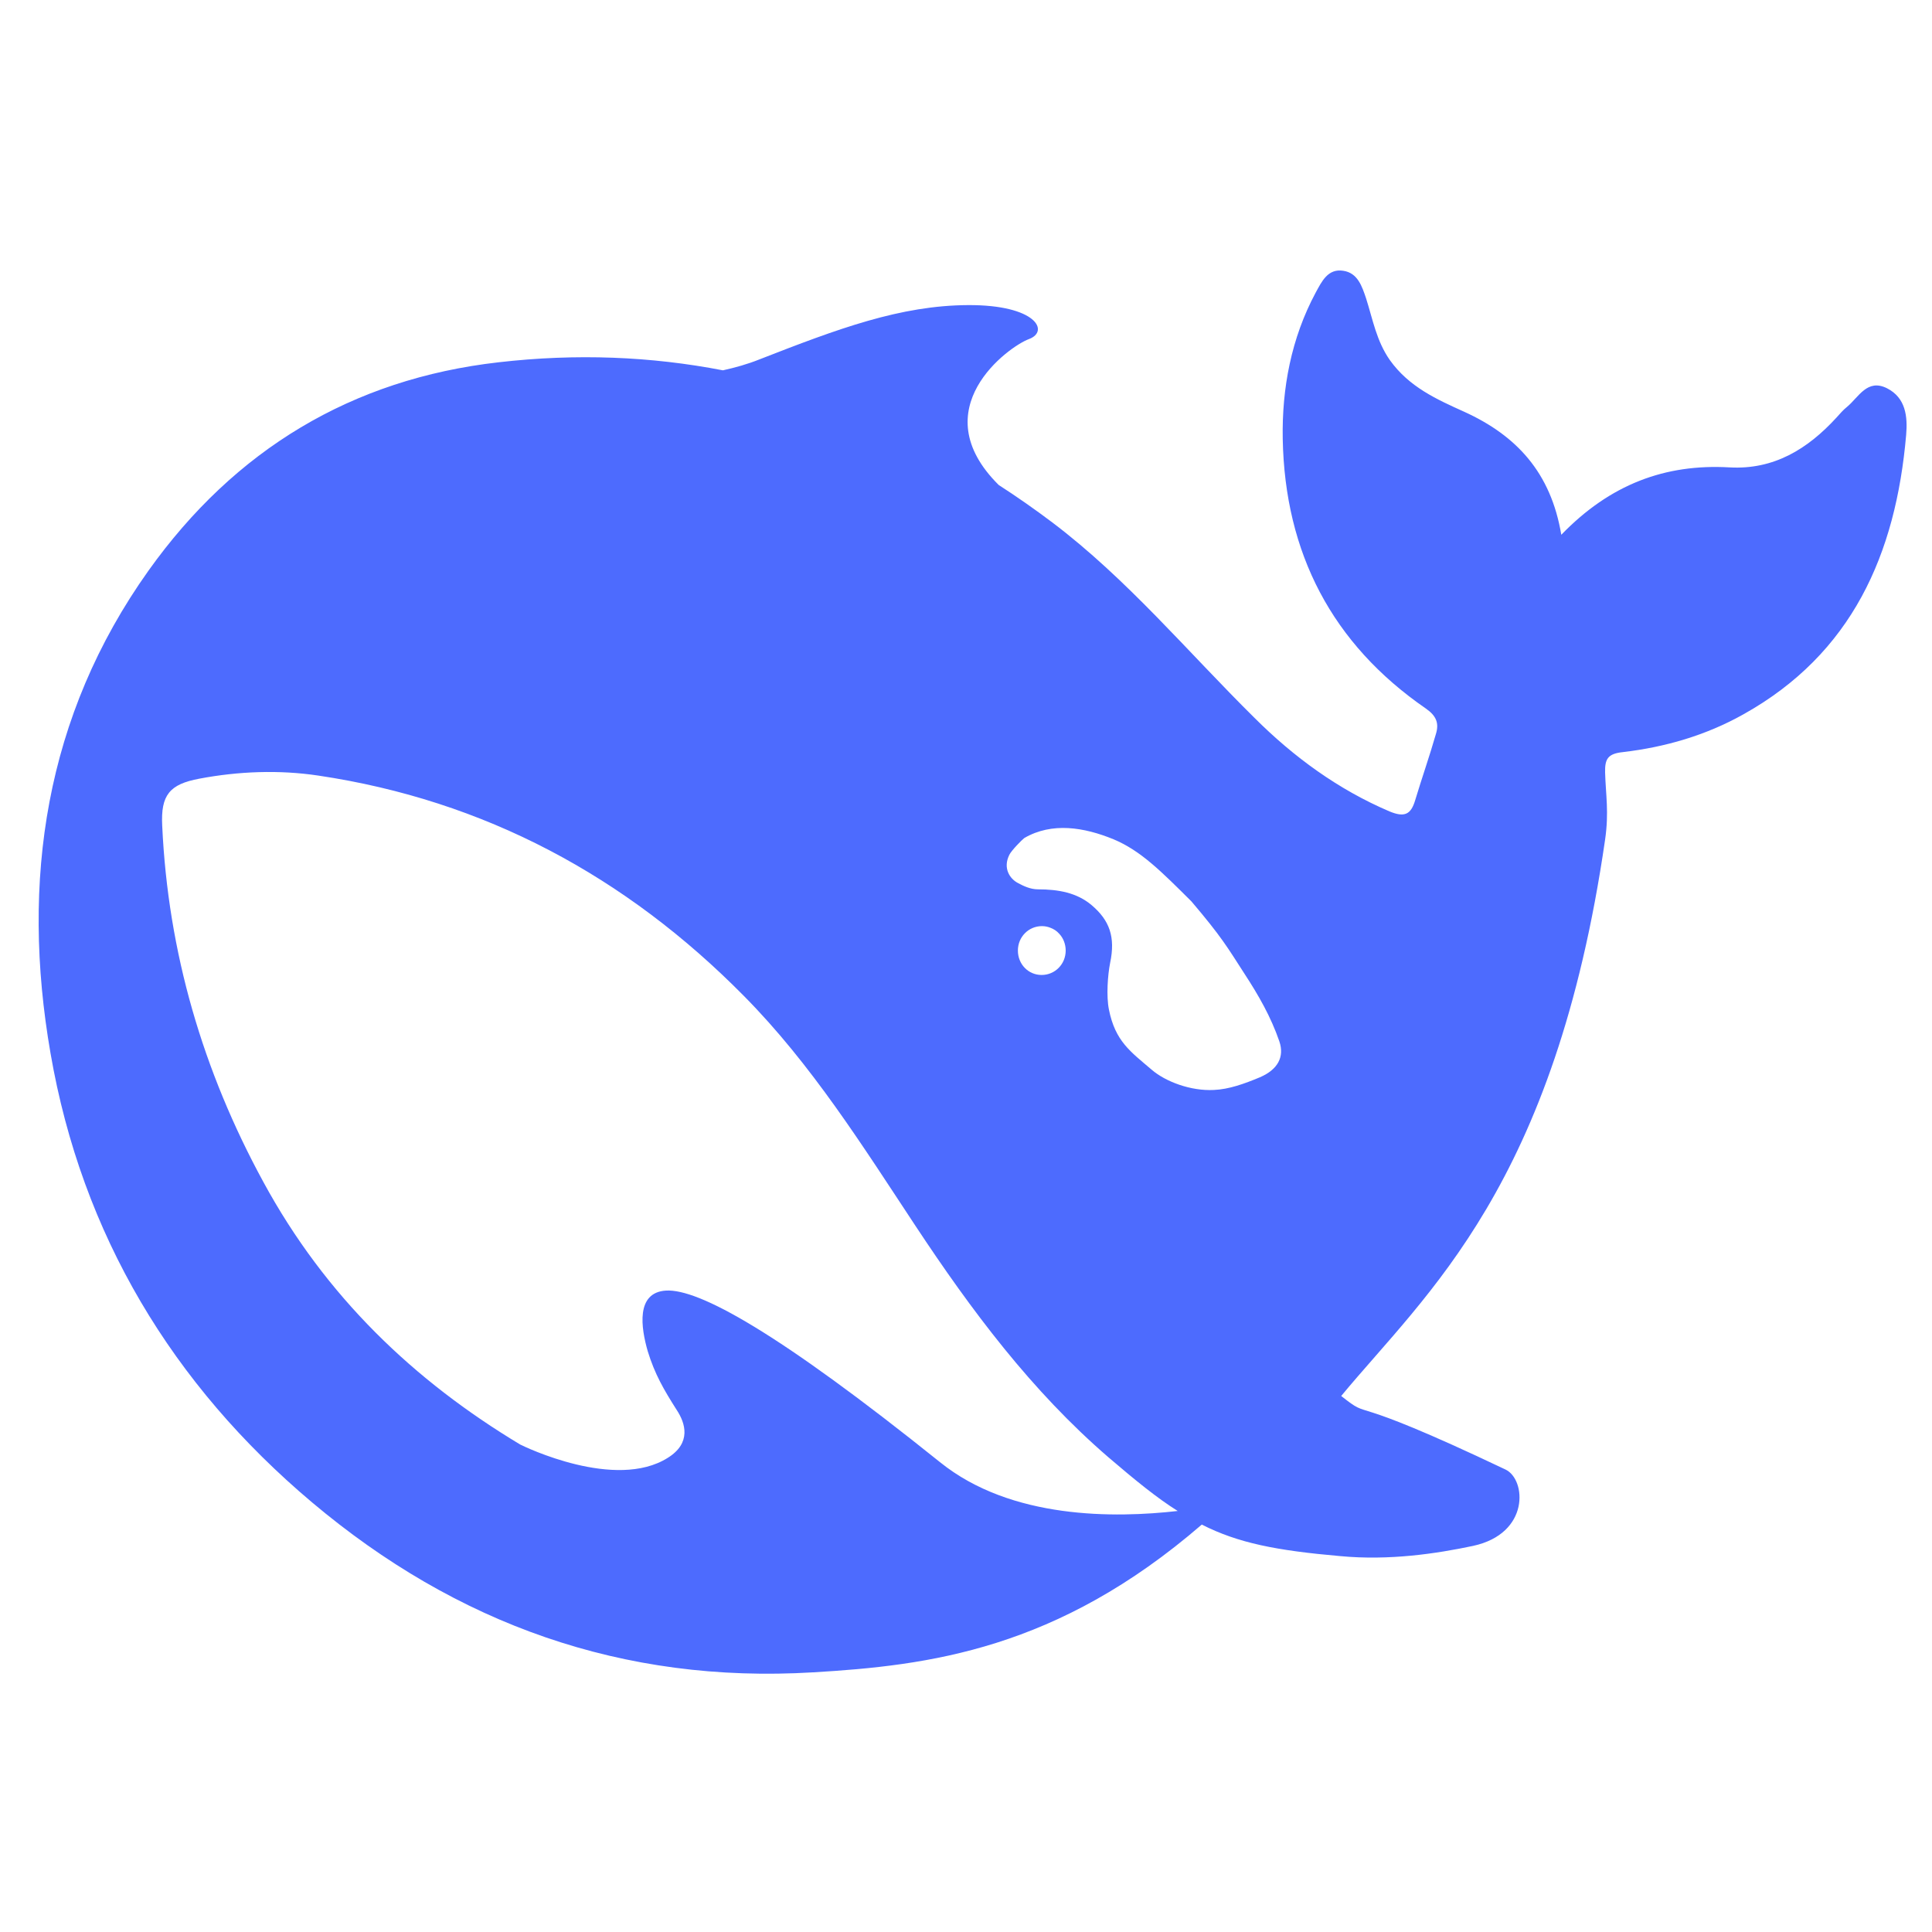
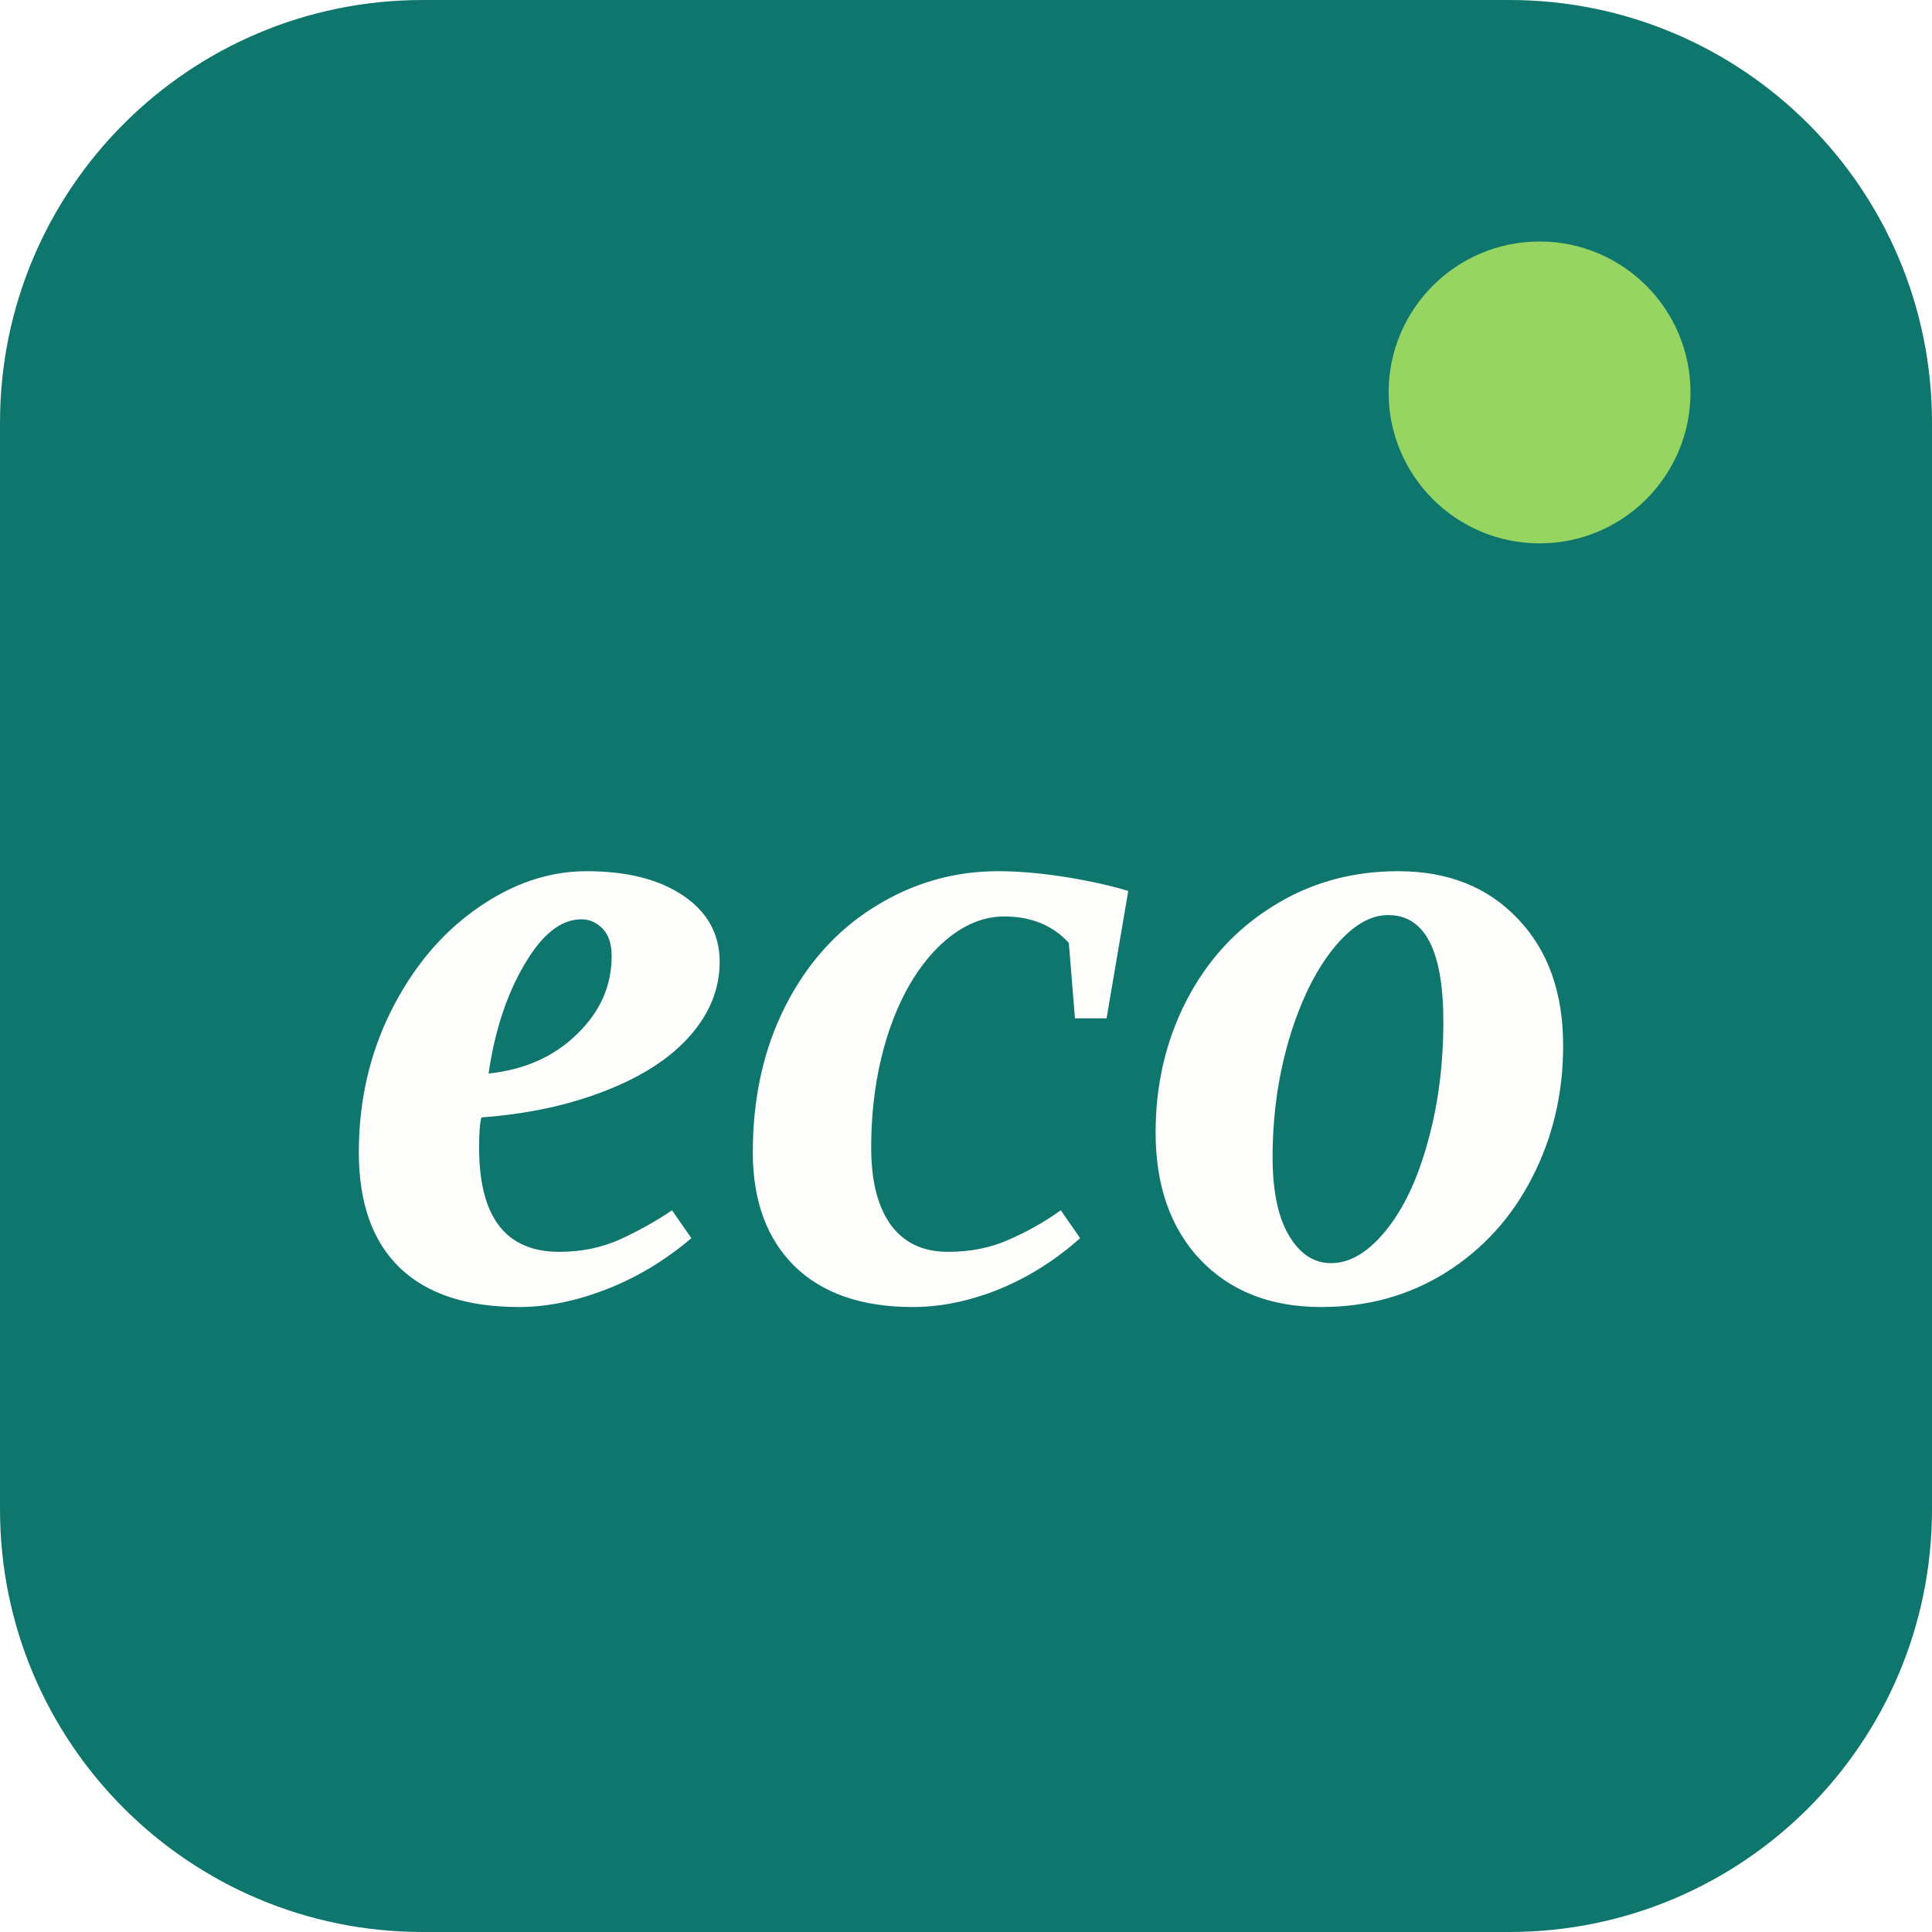
- <svg xmlns="http://www.w3.org/2000/svg" width="50" height="50" viewBox="0 0 50 50" fill="none">
-   <path d="M48.835 10.048C48.323 9.792 48.102 10.28 47.803 10.528C47.701 10.608 47.614 10.712 47.527 10.808C46.779 11.624 45.905 12.16 44.762 12.096C43.092 12 41.666 12.536 40.406 13.84C40.138 12.232 39.248 11.272 37.893 10.656C37.184 10.336 36.467 10.016 35.97 9.32C35.623 8.824 35.529 8.272 35.356 7.728C35.246 7.4 35.135 7.064 34.765 7.008C34.363 6.944 34.206 7.288 34.048 7.576C33.418 8.752 33.173 10.048 33.197 11.36C33.252 14.312 34.474 16.664 36.9 18.336C37.176 18.528 37.247 18.72 37.16 19C36.995 19.576 36.797 20.136 36.624 20.712C36.514 21.08 36.349 21.16 35.962 21C34.631 20.432 33.481 19.592 32.464 18.576C30.739 16.872 29.179 14.992 27.233 13.52C26.776 13.176 26.319 12.856 25.847 12.552C23.862 10.584 26.107 8.968 26.627 8.776C27.17 8.576 26.816 7.888 25.059 7.896C23.302 7.904 21.695 8.504 19.647 9.304C19.348 9.424 19.032 9.512 18.709 9.584C16.85 9.224 14.92 9.144 12.903 9.376C9.106 9.808 6.073 11.64 3.843 14.768C1.165 18.528 0.534 22.8 1.307 27.256C2.118 31.952 4.466 35.84 8.074 38.88C11.816 42.032 16.125 43.576 21.041 43.28C24.027 43.104 27.352 42.696 31.102 39.456C32.047 39.936 33.04 40.128 34.686 40.272C35.955 40.392 37.176 40.208 38.121 40.008C39.602 39.688 39.499 38.288 38.964 38.032C34.623 35.968 35.576 36.808 34.71 36.128C36.916 33.464 40.24 30.696 41.54 21.728C41.643 21.016 41.556 20.568 41.54 19.992C41.532 19.64 41.611 19.504 42.005 19.464C43.092 19.336 44.148 19.032 45.117 18.488C47.929 16.92 49.064 14.344 49.331 11.256C49.371 10.784 49.324 10.296 48.835 10.048ZM24.326 37.84C20.12 34.464 18.079 33.352 17.236 33.4C16.448 33.448 16.59 34.368 16.763 34.968C16.944 35.56 17.181 35.968 17.512 36.488C17.74 36.832 17.898 37.344 17.283 37.728C15.928 38.584 13.573 37.44 13.462 37.384C10.721 35.736 8.428 33.56 6.813 30.584C5.253 27.72 4.348 24.648 4.198 21.368C4.158 20.576 4.387 20.296 5.159 20.152C6.175 19.96 7.223 19.92 8.239 20.072C12.533 20.712 16.189 22.672 19.253 25.776C21.002 27.544 22.325 29.656 23.689 31.72C25.138 33.912 26.698 36 28.683 37.712C29.384 38.312 29.943 38.768 30.479 39.104C28.864 39.288 26.17 39.328 24.326 37.84ZM26.343 24.6C26.343 24.248 26.619 23.968 26.966 23.968C27.044 23.968 27.115 23.984 27.178 24.008C27.265 24.04 27.344 24.088 27.407 24.16C27.517 24.272 27.58 24.432 27.58 24.6C27.58 24.952 27.304 25.232 26.957 25.232C26.611 25.232 26.343 24.952 26.343 24.6ZM32.606 27.88C32.205 28.048 31.803 28.192 31.416 28.208C30.818 28.24 30.164 27.992 29.81 27.688C29.258 27.216 28.864 26.952 28.699 26.128C28.628 25.776 28.668 25.232 28.73 24.92C28.872 24.248 28.714 23.816 28.25 23.424C27.872 23.104 27.391 23.016 26.863 23.016C26.666 23.016 26.485 22.928 26.351 22.856C26.13 22.744 25.949 22.464 26.123 22.12C26.178 22.008 26.446 21.736 26.509 21.688C27.226 21.272 28.053 21.408 28.817 21.72C29.526 22.016 30.061 22.56 30.834 23.328C31.622 24.256 31.763 24.512 32.212 25.208C32.567 25.752 32.89 26.312 33.11 26.952C33.245 27.352 33.071 27.68 32.606 27.88Z" fill="#4D6BFE" fill-rule="nonzero" />
+ <svg xmlns="http://www.w3.org/2000/svg" viewBox="0 0 64 64" width="64" height="64">
+   <rect width="64" height="64" rx="14" fill="#0F766E" />
+   <text x="32" y="43" text-anchor="middle" font-family="Georgia, 'Times New Roman', serif" font-style="italic" font-weight="700" font-size="30" fill="#FDFDFB">eco</text>
+   <circle cx="51" cy="13" r="5" fill="#96D562" />
</svg>
